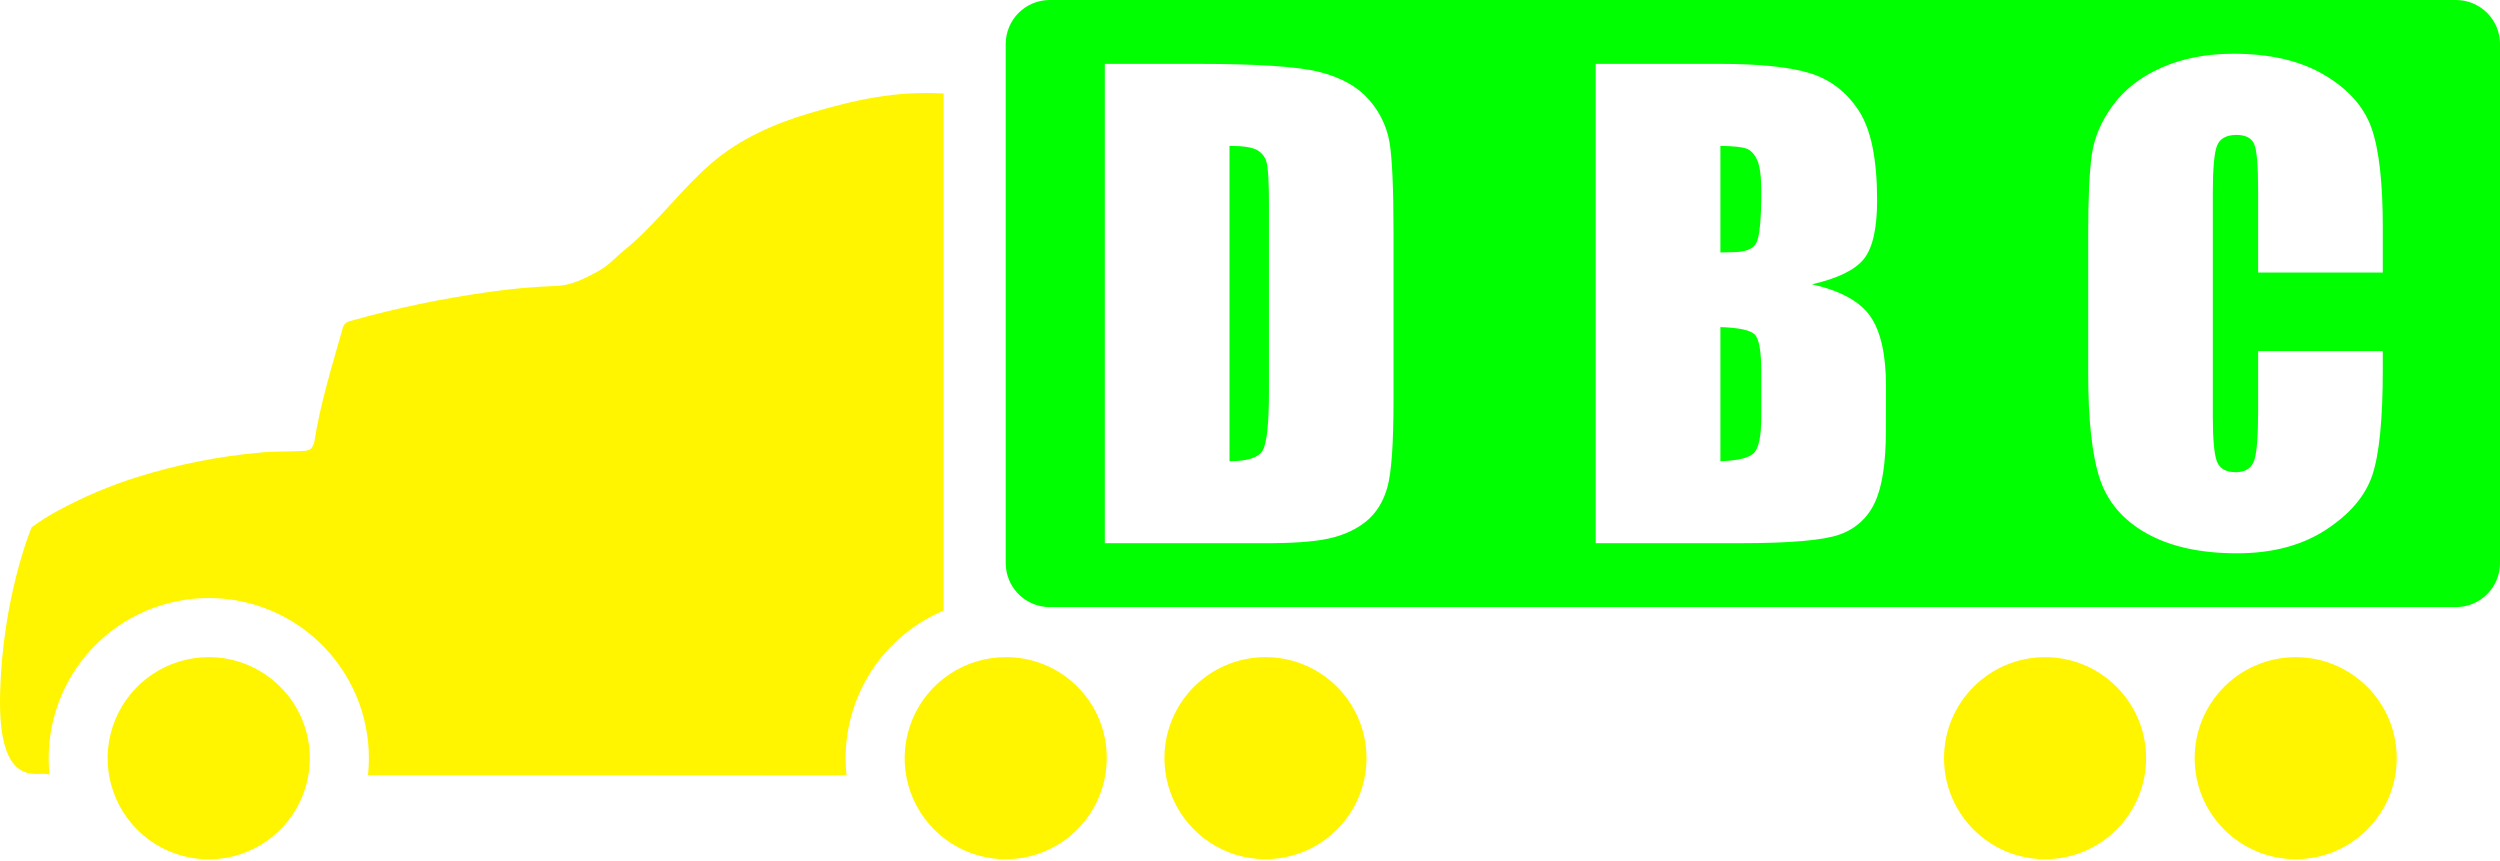
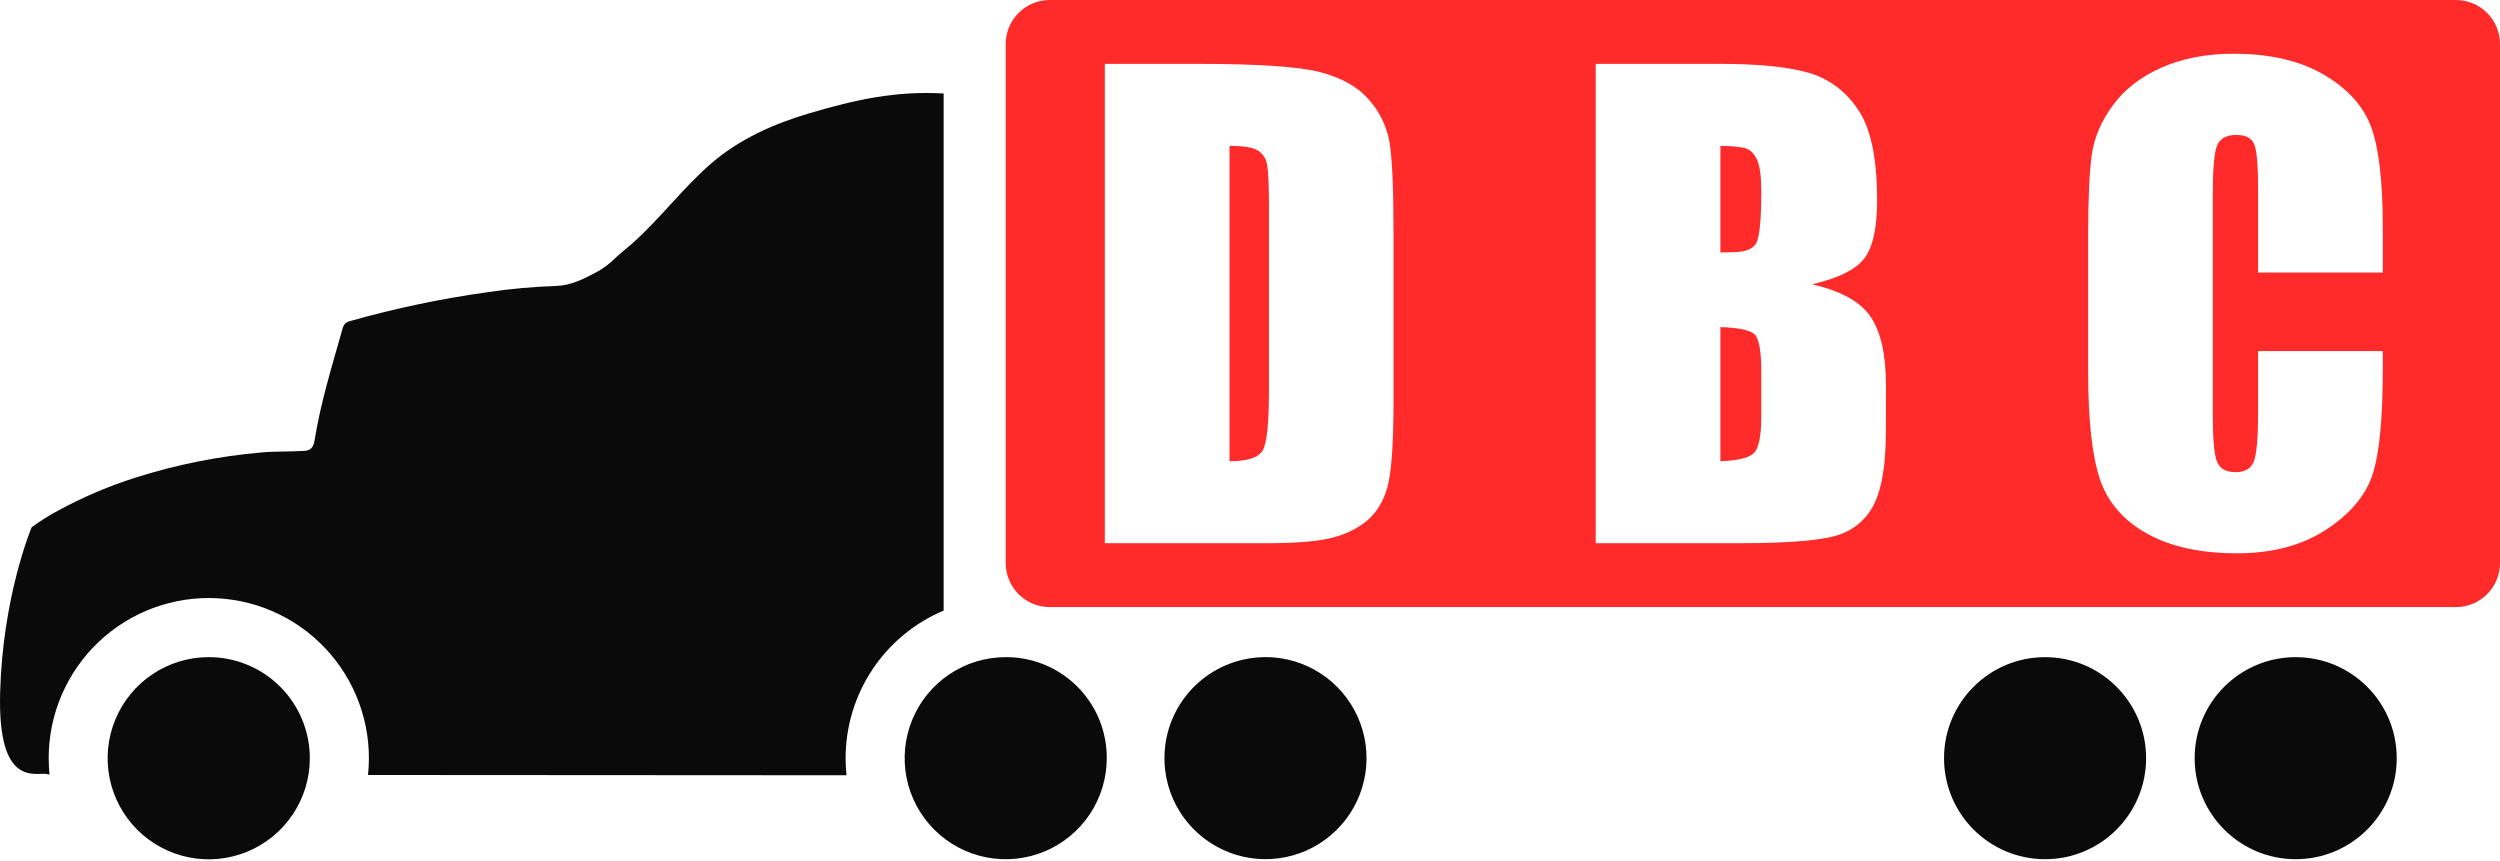
<svg xmlns="http://www.w3.org/2000/svg" width="244" height="84" viewBox="0 0 244 84" fill="none">
-   <path d="M92.099 59.593V9.125C87.393 8.854 83.465 9.736 79.038 11.041C75.57 12.062 72.19 13.555 69.43 15.936C66.67 18.318 64.438 21.334 61.691 23.774C61.126 24.274 60.519 24.73 59.98 25.255C59.472 25.758 58.897 26.188 58.27 26.532C56.986 27.215 55.742 27.865 54.274 27.909C52.032 27.985 49.797 28.188 47.579 28.519C43.072 29.148 38.614 30.083 34.234 31.317C34.031 31.358 33.841 31.449 33.683 31.583C33.549 31.744 33.457 31.936 33.417 32.142C32.394 35.758 31.287 39.308 30.695 43.025C30.642 43.362 30.504 43.714 30.207 43.88C30.019 43.968 29.813 44.013 29.605 44.01C28.228 44.093 26.861 44.036 25.491 44.163C21.339 44.524 17.239 45.342 13.267 46.602C10.674 47.422 8.164 48.486 5.771 49.779C4.837 50.271 3.942 50.833 3.093 51.461C3.089 51.464 3.085 51.469 3.083 51.474C2.976 51.732 0.263 58.314 0.012 67.603C-0.243 77.087 3.6 75.286 4.623 75.557C4.692 75.574 4.762 75.588 4.833 75.598C4.779 75.067 4.752 74.532 4.752 73.998C4.751 71.876 5.182 69.777 6.019 67.828C6.856 65.878 8.082 64.119 9.621 62.659C11.159 61.198 12.98 60.066 14.971 59.332C16.961 58.598 19.081 58.277 21.2 58.389C23.319 58.5 25.393 59.042 27.295 59.981C29.198 60.92 30.889 62.237 32.266 63.851C33.643 65.466 34.677 67.343 35.305 69.37C35.932 71.397 36.141 73.53 35.917 75.639L82.621 75.668C82.561 75.114 82.532 74.556 82.532 73.998C82.532 70.922 83.44 67.915 85.142 65.353C86.844 62.79 89.263 60.787 92.099 59.593V59.593Z" fill="#FFF500" />
-   <path d="M20.378 64.136C18.426 64.135 16.517 64.713 14.894 65.796C13.27 66.88 12.004 68.421 11.257 70.224C10.509 72.027 10.313 74.011 10.693 75.925C11.074 77.84 12.014 79.599 13.394 80.979C14.774 82.359 16.533 83.299 18.447 83.68C20.362 84.06 22.346 83.865 24.15 83.117C25.953 82.37 27.494 81.105 28.578 79.481C29.662 77.858 30.24 75.95 30.239 73.998C30.239 71.383 29.2 68.875 27.351 67.026C25.502 65.176 22.993 64.137 20.378 64.136V64.136Z" fill="#FFF500" />
-   <path d="M98.157 64.136C96.206 64.136 94.299 64.715 92.677 65.798C91.055 66.882 89.791 68.422 89.044 70.224C88.298 72.026 88.103 74.009 88.483 75.922C88.864 77.835 89.803 79.592 91.183 80.972C92.562 82.351 94.319 83.29 96.233 83.671C98.146 84.051 100.129 83.856 101.931 83.109C103.734 82.363 105.274 81.099 106.358 79.477C107.441 77.855 108.02 75.949 108.02 73.998C108.027 72.701 107.776 71.416 107.283 70.216C106.789 69.017 106.063 67.927 105.146 67.01C104.229 66.093 103.139 65.367 101.939 64.873C100.74 64.38 99.454 64.13 98.157 64.136V64.136Z" fill="#FFF500" />
-   <path d="M123.518 64.136C121.116 64.135 118.796 65.009 116.993 66.596C115.19 68.183 114.029 70.374 113.726 72.756C113.622 73.579 113.622 74.411 113.726 75.234C113.726 75.234 113.726 75.234 113.726 75.234C113.965 77.116 114.742 78.89 115.963 80.342C117.185 81.794 118.799 82.862 120.613 83.42C122.426 83.977 124.363 84 126.189 83.485C128.015 82.97 129.654 81.939 130.909 80.516C132.164 79.093 132.982 77.338 133.264 75.462C133.547 73.586 133.282 71.668 132.502 69.939C131.722 68.209 130.459 66.741 128.866 65.711C127.272 64.681 125.415 64.133 123.518 64.132V64.136Z" fill="#FFF500" />
-   <path d="M199.598 83.858C205.045 83.858 209.46 79.444 209.46 73.998C209.46 68.552 205.045 64.138 199.598 64.138C194.152 64.138 189.737 68.552 189.737 73.998C189.737 79.444 194.152 83.858 199.598 83.858Z" fill="#FFF500" />
-   <path d="M224.06 83.858C229.506 83.858 233.921 79.444 233.921 73.998C233.921 68.552 229.506 64.138 224.06 64.138C218.613 64.138 214.198 68.552 214.198 73.998C214.198 79.444 218.613 83.858 224.06 83.858Z" fill="#FFF500" />
-   <path d="M122.716 14.657C122.236 14.377 121.33 14.237 120 14.238V45.015C121.754 45.015 122.833 44.663 123.238 43.96C123.643 43.256 123.847 41.344 123.85 38.224V20.046C123.85 17.927 123.782 16.569 123.648 15.971C123.596 15.698 123.486 15.44 123.325 15.213C123.164 14.986 122.957 14.796 122.716 14.657Z" fill="#00FF00" />
-   <path d="M239.716 0H102.44C101.305 0.003 100.218 0.456 99.415 1.258C98.612 2.061 98.16 3.148 98.157 4.283V54.969C98.157 55.122 98.166 55.276 98.183 55.428C98.299 56.477 98.797 57.446 99.582 58.152C100.368 58.857 101.385 59.249 102.44 59.252H239.716C240.851 59.249 241.939 58.797 242.742 57.994C243.544 57.191 243.997 56.104 244 54.969V4.283C243.997 3.148 243.544 2.061 242.742 1.258C241.939 0.456 240.851 0.003 239.716 0ZM136.006 39.12C136.006 43.32 135.808 46.128 135.412 47.544C135.017 48.959 134.33 50.069 133.352 50.874C132.368 51.673 131.154 52.234 129.709 52.557C128.264 52.879 126.087 53.032 123.178 53.016H107.83V6.233H116.935C122.81 6.233 126.784 6.503 128.857 7.043C130.929 7.582 132.505 8.468 133.583 9.701C134.625 10.86 135.326 12.286 135.605 13.819C135.872 15.332 136.006 18.302 136.006 22.728V39.12ZM184.062 42.026C184.062 45.188 183.701 47.53 182.979 49.052C182.648 49.782 182.17 50.435 181.576 50.972C180.982 51.51 180.284 51.919 179.525 52.176C177.948 52.736 174.712 53.016 169.816 53.016H155.741V6.233H167.881C171.715 6.233 174.622 6.532 176.601 7.128C178.581 7.725 180.176 8.933 181.385 10.752C182.598 12.572 183.205 15.504 183.206 19.546C183.206 22.28 182.777 24.186 181.921 25.264C181.064 26.342 179.373 27.17 176.848 27.748C179.66 28.385 181.568 29.44 182.571 30.915C183.573 32.389 184.074 34.649 184.073 37.694L184.062 42.026ZM232.56 26.601H220.391V18.475C220.391 16.111 220.261 14.635 220.001 14.049C219.741 13.462 219.168 13.169 218.281 13.169C217.279 13.169 216.643 13.526 216.373 14.24C216.104 14.954 215.97 16.495 215.97 18.864V40.593C215.97 42.868 216.104 44.352 216.373 45.044C216.643 45.737 217.25 46.084 218.194 46.085C219.1 46.085 219.692 45.737 219.972 45.041C220.251 44.346 220.391 42.714 220.391 40.146V34.265H232.56V36.088C232.56 40.931 232.217 44.365 231.533 46.391C230.849 48.416 229.336 50.191 226.995 51.717C224.65 53.24 221.764 54.002 218.339 54.002C214.77 54.002 211.831 53.357 209.524 52.066C207.217 50.775 205.687 48.99 204.935 46.712C204.183 44.428 203.807 40.994 203.807 36.409V22.728C203.807 19.357 203.923 16.828 204.154 15.142C204.386 13.457 205.075 11.834 206.221 10.273C207.367 8.713 208.956 7.485 210.99 6.588C213.024 5.692 215.36 5.244 217.998 5.245C221.582 5.245 224.54 5.938 226.871 7.323C229.203 8.707 230.733 10.434 231.461 12.504C232.192 14.572 232.559 17.789 232.56 22.156V26.601Z" fill="#00FF00" />
-   <path d="M170.439 14.498C170.006 14.344 169.164 14.258 167.91 14.238V24.64C168.43 24.622 168.828 24.611 169.125 24.611C170.319 24.611 171.08 24.317 171.407 23.73C171.735 23.142 171.899 21.46 171.9 18.682C171.9 17.218 171.765 16.192 171.495 15.604C171.224 15.023 170.873 14.653 170.439 14.498Z" fill="#00FF00" />
-   <path d="M167.91 31.924V45.015C169.626 44.957 170.719 44.688 171.192 44.206C171.664 43.725 171.9 42.54 171.9 40.651V36.287C171.9 34.284 171.688 33.071 171.264 32.646C170.839 32.222 169.721 31.982 167.91 31.924Z" fill="#00FF00" />
+   <path d="M92.099 59.593V9.125C87.393 8.854 83.465 9.736 79.038 11.041C75.57 12.062 72.19 13.555 69.43 15.936C66.67 18.318 64.438 21.334 61.691 23.774C61.126 24.274 60.519 24.73 59.98 25.255C59.472 25.758 58.897 26.188 58.27 26.532C56.986 27.215 55.742 27.865 54.274 27.909C52.032 27.985 49.797 28.188 47.579 28.519C43.072 29.148 38.614 30.083 34.234 31.317C34.031 31.358 33.841 31.449 33.683 31.583C33.549 31.744 33.457 31.936 33.417 32.142C32.394 35.758 31.287 39.308 30.695 43.025C30.642 43.362 30.504 43.714 30.207 43.88C30.019 43.968 29.813 44.013 29.605 44.01C28.228 44.093 26.861 44.036 25.491 44.163C21.339 44.524 17.239 45.342 13.267 46.602C10.674 47.422 8.164 48.486 5.771 49.779C4.837 50.271 3.942 50.833 3.093 51.461C3.089 51.464 3.085 51.469 3.083 51.474C2.976 51.732 0.263 58.314 0.012 67.603C-0.243 77.087 3.6 75.286 4.623 75.557C4.692 75.574 4.762 75.588 4.833 75.598C4.779 75.067 4.752 74.532 4.752 73.998C4.751 71.876 5.182 69.777 6.019 67.828C6.856 65.878 8.082 64.119 9.621 62.659C11.159 61.198 12.98 60.066 14.971 59.332C16.961 58.598 19.081 58.277 21.2 58.389C23.319 58.5 25.393 59.042 27.295 59.981C29.198 60.92 30.889 62.237 32.266 63.851C33.643 65.466 34.677 67.343 35.305 69.37C35.932 71.397 36.141 73.53 35.917 75.639L82.621 75.668C82.561 75.114 82.532 74.556 82.532 73.998C82.532 70.922 83.44 67.915 85.142 65.353C86.844 62.79 89.263 60.787 92.099 59.593V59.593Z" fill="#0A0A0A" />
+   <path d="M20.378 64.136C18.426 64.135 16.517 64.713 14.893 65.796C13.27 66.88 12.004 68.421 11.257 70.224C10.509 72.027 10.313 74.011 10.693 75.925C11.074 77.84 12.014 79.599 13.394 80.979C14.774 82.359 16.533 83.299 18.447 83.68C20.362 84.06 22.346 83.865 24.15 83.117C25.953 82.37 27.494 81.105 28.578 79.481C29.662 77.858 30.24 75.95 30.239 73.998C30.239 71.383 29.2 68.875 27.351 67.026C25.502 65.176 22.993 64.137 20.378 64.136V64.136Z" fill="#0A0A0A" />
+   <path d="M98.157 64.136C96.206 64.136 94.299 64.715 92.677 65.798C91.055 66.882 89.791 68.422 89.044 70.224C88.298 72.026 88.103 74.009 88.483 75.922C88.864 77.835 89.803 79.592 91.183 80.972C92.562 82.351 94.319 83.29 96.233 83.671C98.146 84.051 100.129 83.856 101.931 83.109C103.734 82.363 105.274 81.099 106.358 79.477C107.441 77.855 108.02 75.949 108.02 73.998C108.027 72.701 107.776 71.416 107.283 70.216C106.789 69.017 106.063 67.927 105.146 67.01C104.229 66.093 103.139 65.367 101.939 64.873C100.74 64.38 99.454 64.13 98.157 64.136V64.136Z" fill="#0A0A0A" />
+   <path d="M123.518 64.136C121.116 64.135 118.796 65.009 116.993 66.596C115.19 68.183 114.029 70.374 113.726 72.756C113.622 73.579 113.622 74.411 113.726 75.234C113.726 75.234 113.726 75.234 113.726 75.234C113.965 77.116 114.742 78.89 115.963 80.342C117.185 81.794 118.799 82.862 120.613 83.42C122.426 83.978 124.363 84 126.189 83.485C128.015 82.97 129.654 81.939 130.909 80.516C132.164 79.093 132.982 77.338 133.264 75.462C133.547 73.586 133.282 71.668 132.502 69.939C131.722 68.209 130.459 66.741 128.866 65.711C127.272 64.681 125.415 64.133 123.518 64.132V64.136Z" fill="#0A0A0A" />
+   <path d="M199.598 83.858C205.045 83.858 209.46 79.444 209.46 73.998C209.46 68.552 205.045 64.138 199.598 64.138C194.152 64.138 189.737 68.552 189.737 73.998C189.737 79.444 194.152 83.858 199.598 83.858Z" fill="#0A0A0A" />
+   <path d="M224.06 83.858C229.506 83.858 233.921 79.444 233.921 73.998C233.921 68.552 229.506 64.138 224.06 64.138C218.613 64.138 214.198 68.552 214.198 73.998C214.198 79.444 218.613 83.858 224.06 83.858Z" fill="#0A0A0A" />
+   <path d="M122.716 14.657C122.236 14.377 121.33 14.237 120 14.238V45.015C121.754 45.015 122.833 44.663 123.238 43.96C123.643 43.256 123.847 41.344 123.85 38.224V20.046C123.85 17.927 123.782 16.569 123.648 15.971C123.596 15.698 123.486 15.44 123.325 15.213C123.164 14.986 122.957 14.796 122.716 14.657V14.657Z" fill="#FF2B2B" />
+   <path d="M239.716 0H102.44C101.305 0.003 100.218 0.456 99.415 1.258C98.612 2.061 98.16 3.148 98.157 4.283V54.969C98.157 55.122 98.166 55.276 98.183 55.428C98.299 56.477 98.797 57.446 99.582 58.152C100.368 58.857 101.385 59.249 102.44 59.252H239.716C240.851 59.249 241.939 58.797 242.742 57.994C243.544 57.191 243.997 56.104 244 54.969V4.283C243.997 3.148 243.544 2.061 242.742 1.258C241.939 0.456 240.851 0.003 239.716 0ZM136.006 39.12C136.006 43.32 135.808 46.128 135.412 47.544C135.017 48.959 134.33 50.069 133.352 50.874C132.368 51.673 131.154 52.234 129.709 52.557C128.264 52.879 126.087 53.032 123.178 53.016H107.83V6.233H116.935C122.81 6.233 126.784 6.503 128.857 7.043C130.929 7.582 132.505 8.468 133.583 9.701C134.625 10.86 135.326 12.286 135.605 13.819C135.872 15.332 136.006 18.302 136.006 22.728V39.12ZM184.062 42.026C184.062 45.188 183.701 47.53 182.979 49.052C182.648 49.782 182.17 50.435 181.576 50.972C180.982 51.51 180.284 51.919 179.525 52.176C177.948 52.736 174.712 53.016 169.816 53.016H155.741V6.233H167.881C171.715 6.233 174.622 6.532 176.601 7.128C178.581 7.725 180.176 8.933 181.385 10.752C182.598 12.572 183.205 15.504 183.206 19.546C183.206 22.28 182.777 24.186 181.921 25.264C181.064 26.342 179.373 27.17 176.848 27.748C179.66 28.385 181.568 29.44 182.571 30.915C183.573 32.389 184.074 34.649 184.073 37.694L184.062 42.026ZM232.56 26.601H220.391V18.475C220.391 16.111 220.261 14.635 220.001 14.049C219.741 13.462 219.168 13.169 218.281 13.169C217.279 13.169 216.643 13.526 216.373 14.24C216.104 14.954 215.97 16.495 215.97 18.864V40.593C215.97 42.868 216.104 44.352 216.373 45.044C216.643 45.737 217.25 46.084 218.194 46.085C219.1 46.085 219.692 45.737 219.972 45.041C220.251 44.346 220.391 42.714 220.391 40.146V34.265H232.56V36.088C232.56 40.931 232.217 44.365 231.533 46.391C230.849 48.416 229.336 50.191 226.995 51.717C224.65 53.24 221.764 54.002 218.339 54.002C214.77 54.002 211.831 53.357 209.524 52.066C207.217 50.775 205.687 48.99 204.935 46.712C204.183 44.428 203.807 40.994 203.807 36.409V22.728C203.807 19.357 203.923 16.828 204.154 15.142C204.386 13.457 205.075 11.834 206.221 10.273C207.367 8.713 208.956 7.485 210.99 6.588C213.024 5.692 215.36 5.244 217.998 5.245C221.582 5.245 224.54 5.938 226.871 7.323C229.203 8.707 230.733 10.434 231.461 12.504C232.192 14.572 232.559 17.789 232.56 22.156V26.601Z" fill="#FF2B2B" />
+   <path d="M170.439 14.498C170.006 14.344 169.164 14.258 167.91 14.238V24.64C168.43 24.622 168.828 24.611 169.125 24.611C170.319 24.611 171.08 24.317 171.407 23.73C171.735 23.142 171.899 21.46 171.9 18.682C171.9 17.218 171.765 16.192 171.495 15.604C171.224 15.023 170.873 14.653 170.439 14.498Z" fill="#FF2B2B" />
+   <path d="M167.91 31.924V45.015C169.626 44.957 170.719 44.688 171.192 44.206C171.664 43.725 171.9 42.54 171.9 40.651V36.287C171.9 34.284 171.688 33.071 171.264 32.646C170.839 32.222 169.721 31.982 167.91 31.924Z" fill="#FF2B2B" />
</svg>
